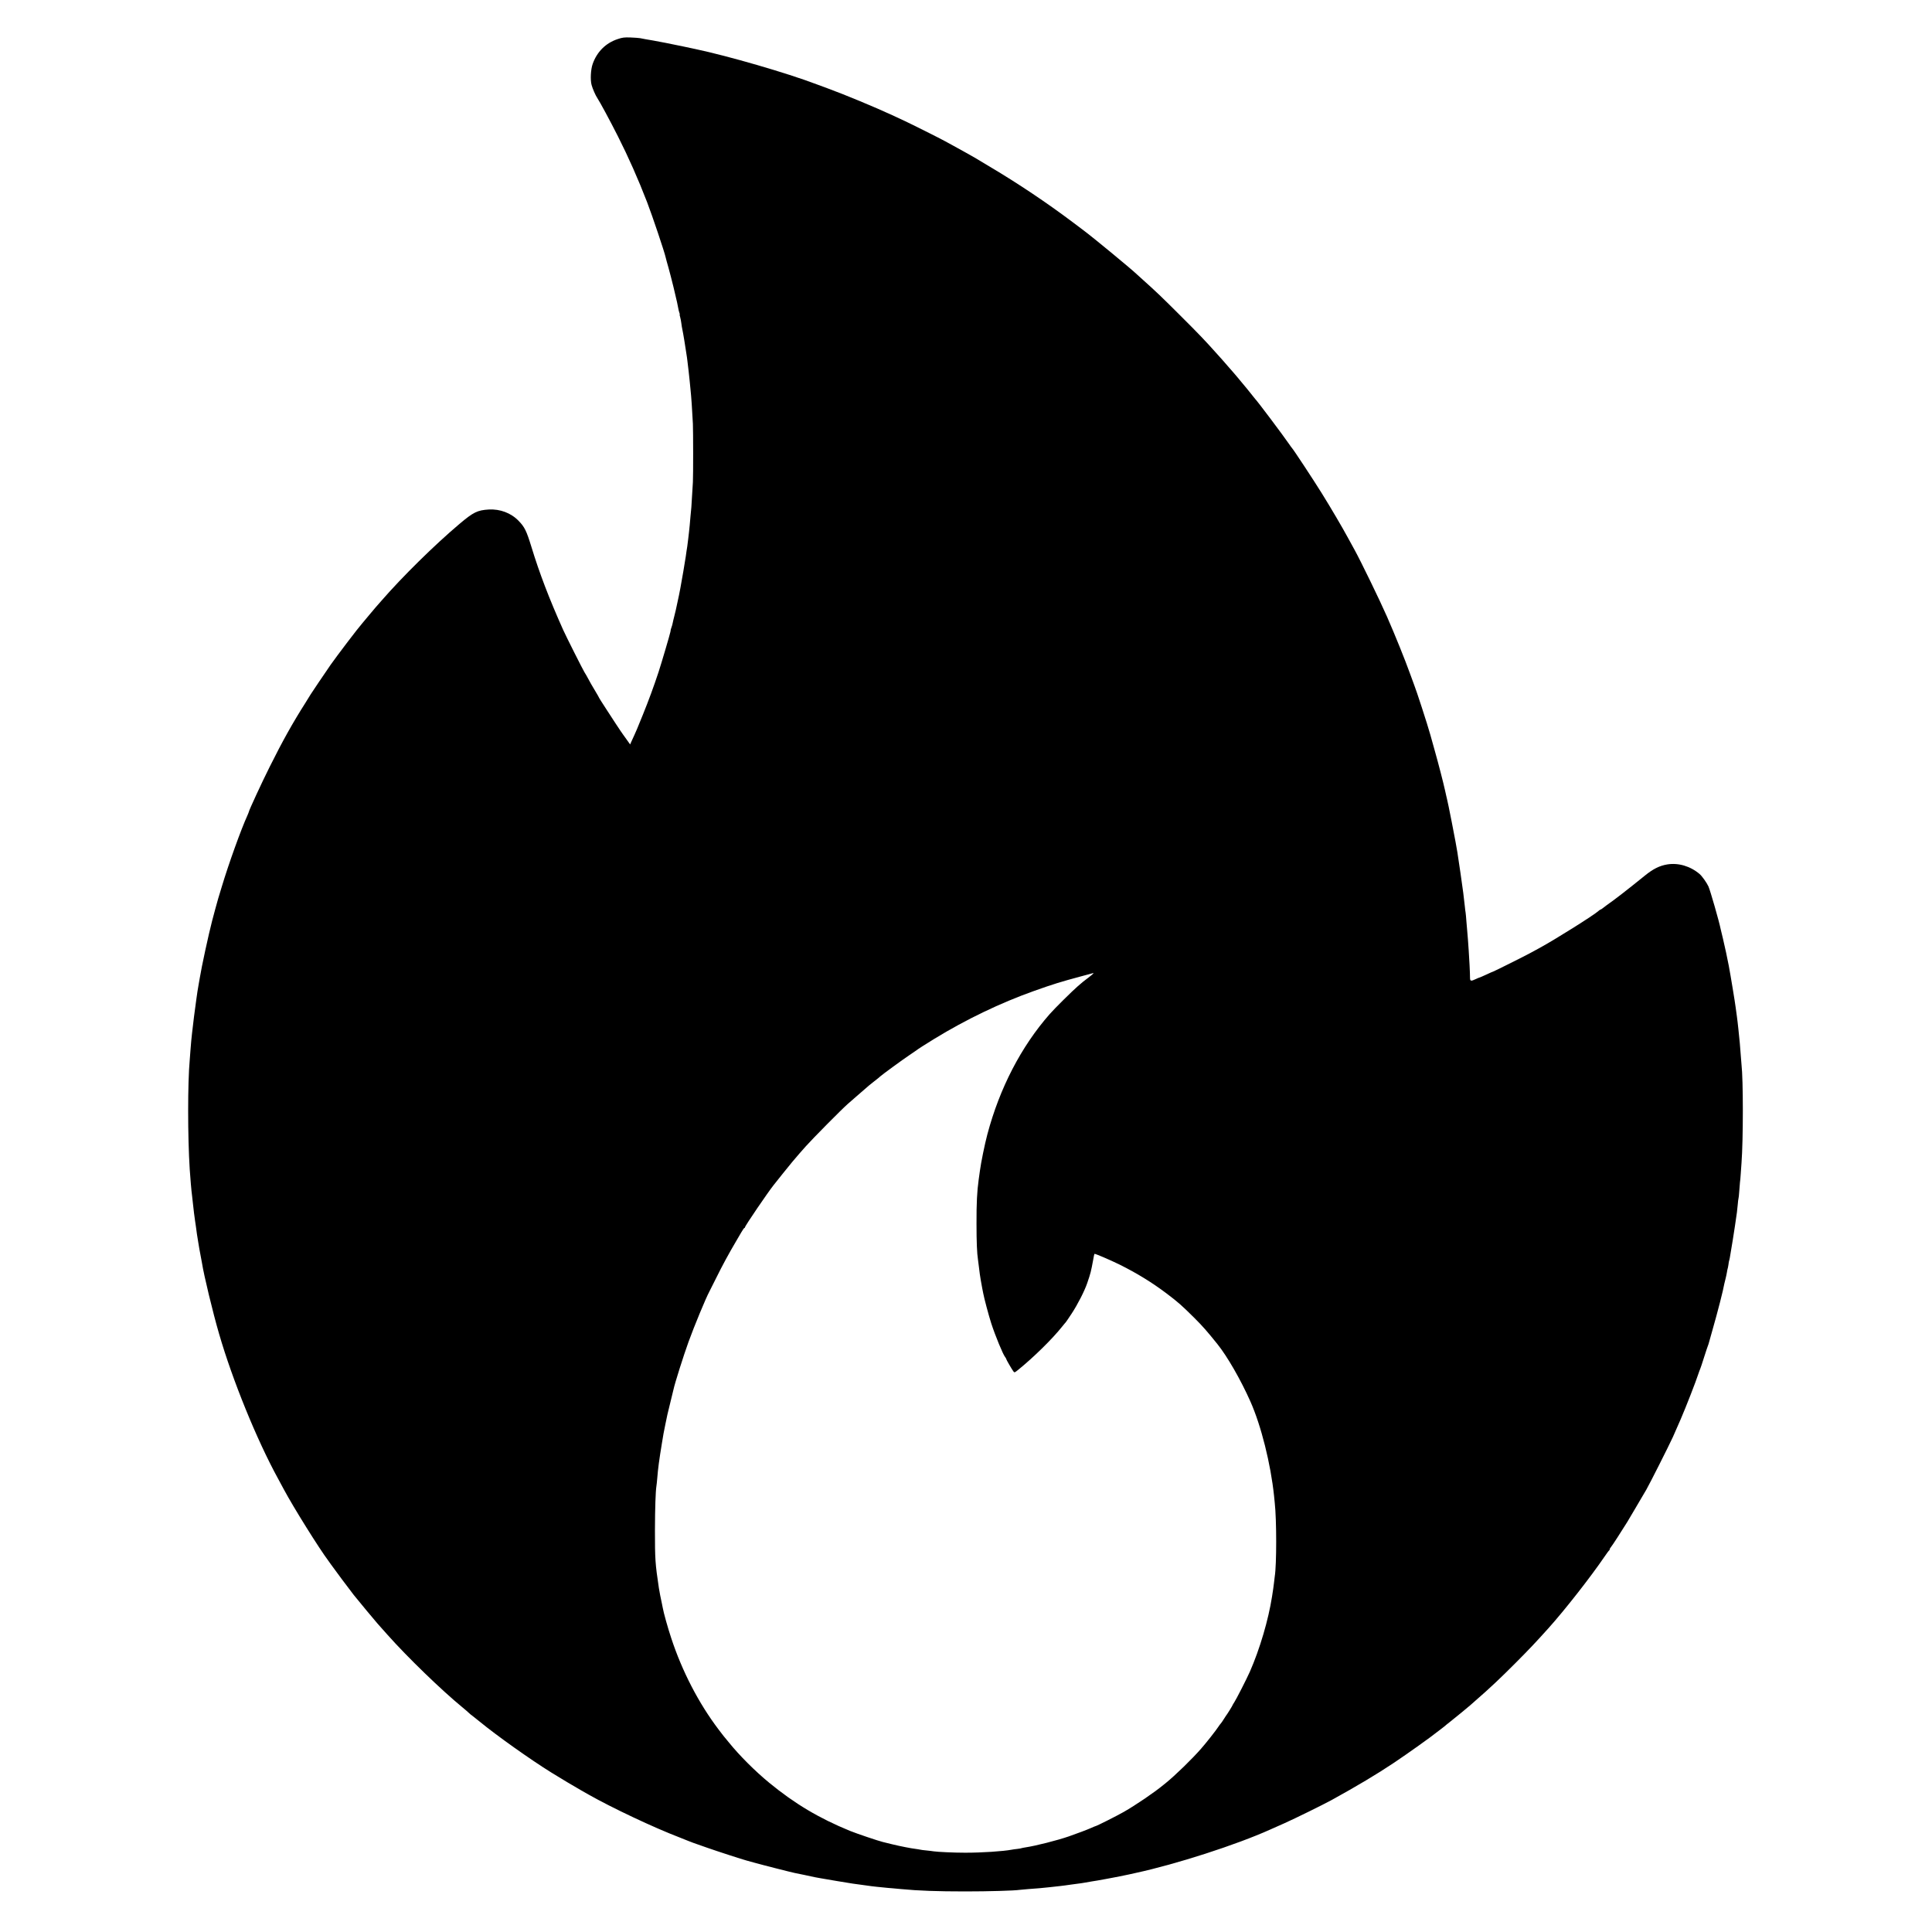
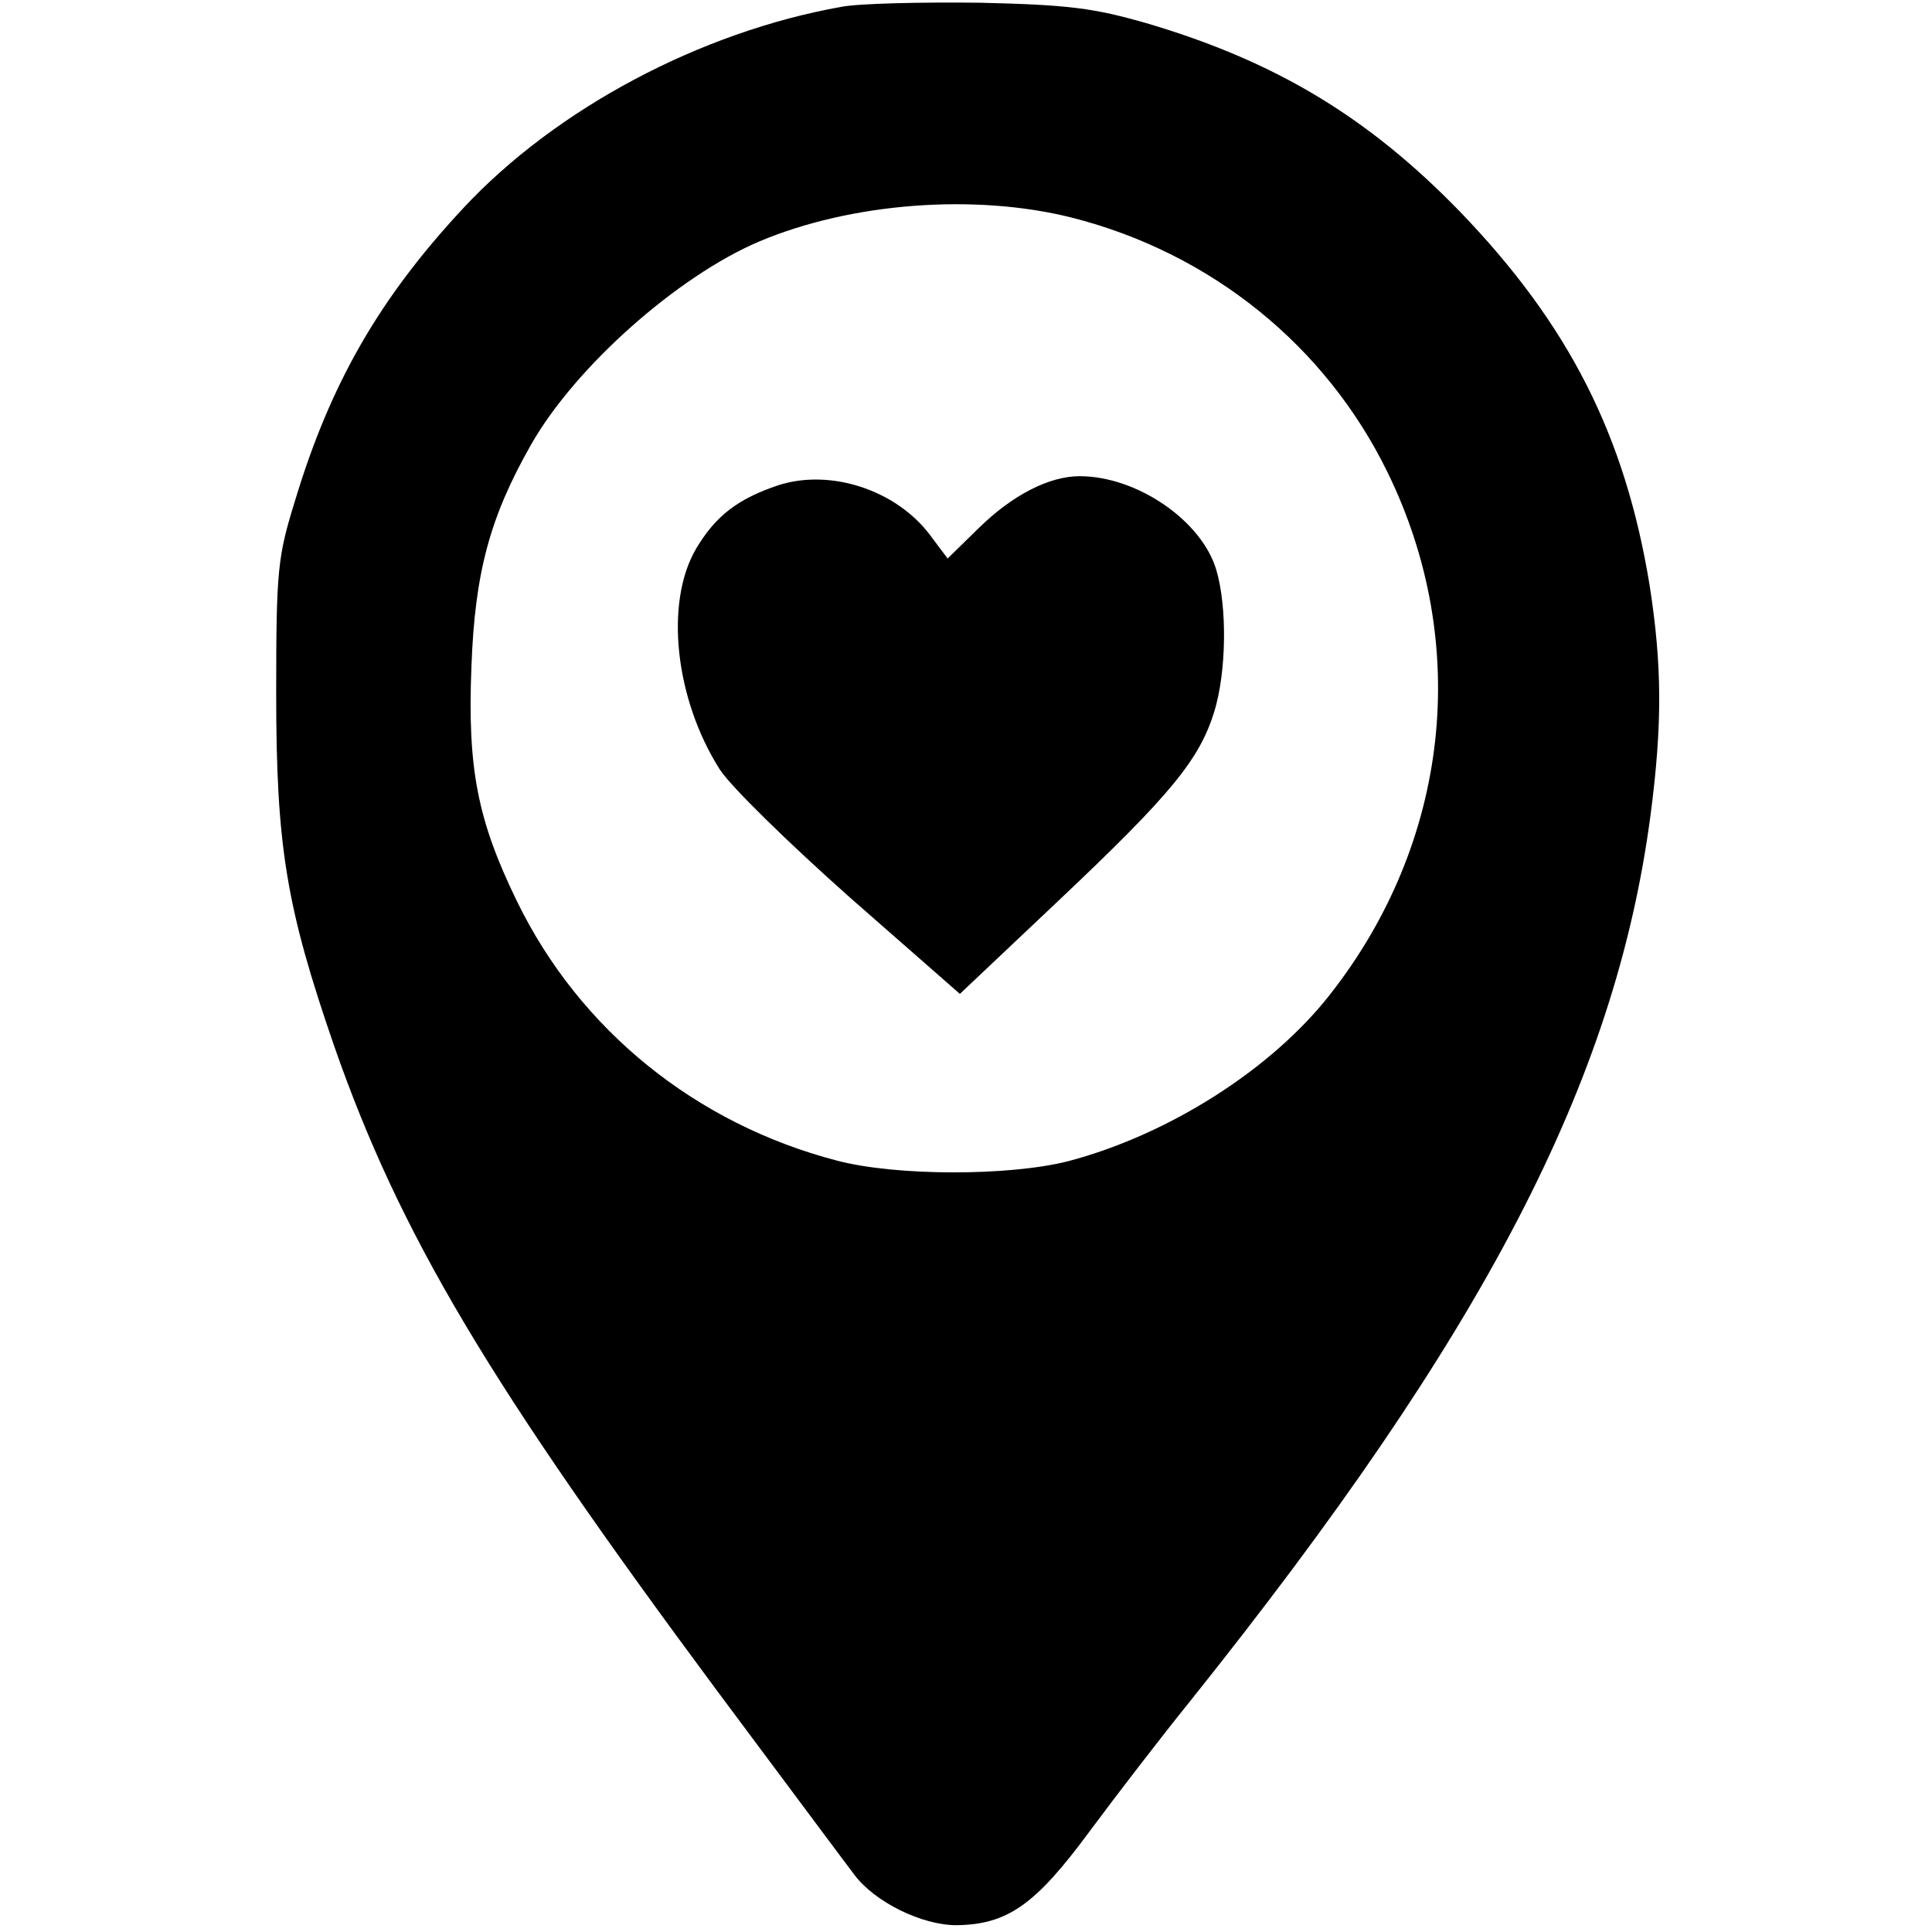
- <svg xmlns="http://www.w3.org/2000/svg" version="1.0" width="2500pt" height="2500pt" viewBox="0 0 2500 2500" preserveAspectRatio="xMidYMid meet">
-   <g transform="translate(0,2500) scale(0.1,-0.1)" fill="#000000" stroke="none">
-     <path d="M7992 24494 c-154 -51 -268 -165 -323 -322 -25 -71 -32 -204 -14 -271 12 -46 52 -138 75 -171 31 -46 163 -290 265 -492 135 -267 263 -555 378 -853 67 -174 227 -649 241 -717 3 -13 18 -70 35 -128 16 -58 46 -172 66 -255 48 -203 54 -227 61 -271 3 -20 10 -48 15 -61 5 -13 7 -23 4 -23 -2 0 1 -15 6 -32 5 -18 12 -53 15 -78 3 -25 9 -63 14 -85 5 -22 16 -85 25 -140 8 -55 20 -127 25 -160 6 -33 12 -80 15 -105 3 -25 10 -85 16 -135 6 -49 12 -109 14 -131 2 -23 6 -69 10 -103 10 -90 22 -264 31 -446 4 -101 5 -655 0 -755 -5 -95 -16 -273 -20 -325 -2 -22 -7 -74 -11 -115 -3 -41 -8 -93 -10 -115 -2 -22 -6 -61 -9 -87 -3 -27 -8 -69 -11 -95 -7 -63 -17 -133 -22 -158 -2 -11 -6 -40 -9 -65 -5 -40 -57 -345 -70 -410 -11 -53 -14 -71 -18 -92 -3 -13 -12 -57 -21 -98 -9 -41 -18 -83 -20 -93 -2 -9 -11 -44 -19 -78 -9 -33 -18 -74 -21 -89 -3 -16 -9 -39 -14 -52 -5 -13 -9 -26 -10 -30 0 -5 -1 -9 -2 -10 0 -2 -2 -12 -4 -24 -8 -40 -114 -399 -153 -519 -62 -188 -127 -365 -204 -555 -63 -158 -88 -217 -147 -344 l-17 -39 -42 59 c-23 32 -46 64 -51 71 -12 14 -172 257 -220 333 -19 30 -47 74 -63 98 -15 24 -28 45 -28 47 0 3 -19 35 -41 72 -40 65 -82 139 -120 211 -10 18 -22 38 -27 45 -10 12 -244 476 -275 547 -180 402 -305 728 -411 1075 -64 208 -88 256 -165 335 -98 102 -239 155 -386 147 -147 -9 -199 -34 -380 -187 -320 -270 -738 -682 -1006 -990 -40 -47 -76 -87 -79 -90 -3 -3 -39 -45 -80 -95 -41 -49 -82 -99 -92 -110 -59 -67 -318 -408 -408 -535 -71 -103 -254 -373 -260 -385 -3 -6 -33 -55 -68 -110 -164 -258 -296 -494 -461 -825 -100 -199 -271 -569 -271 -585 0 -3 -9 -24 -19 -48 -80 -174 -243 -627 -330 -917 -17 -58 -39 -127 -47 -155 -8 -27 -26 -90 -39 -140 -13 -49 -31 -117 -40 -150 -45 -172 -139 -606 -159 -735 -3 -19 -10 -57 -15 -85 -5 -27 -12 -70 -16 -95 -3 -25 -10 -72 -15 -105 -13 -84 -47 -357 -55 -435 -3 -36 -8 -79 -10 -95 -2 -17 -6 -71 -10 -120 -3 -50 -8 -109 -10 -132 -27 -293 -27 -992 0 -1413 7 -110 22 -285 30 -340 3 -19 7 -60 10 -90 8 -76 24 -211 29 -236 2 -12 7 -45 11 -75 6 -52 20 -145 30 -202 3 -15 9 -55 15 -90 6 -34 15 -82 20 -107 5 -25 11 -58 14 -75 23 -151 140 -638 221 -915 172 -595 488 -1372 761 -1870 22 -41 57 -105 76 -141 125 -234 458 -767 577 -925 9 -12 23 -32 31 -44 25 -37 257 -348 297 -398 68 -85 277 -336 308 -371 16 -19 35 -39 40 -45 6 -6 46 -52 90 -101 257 -289 699 -717 970 -939 33 -27 70 -59 81 -70 12 -12 34 -30 50 -41 15 -11 58 -45 94 -75 214 -176 657 -491 925 -657 92 -58 329 -199 385 -230 30 -17 73 -41 95 -54 303 -172 847 -429 1185 -558 47 -18 94 -37 105 -42 11 -5 40 -16 65 -25 25 -9 108 -38 185 -65 119 -42 457 -152 505 -164 8 -3 49 -14 90 -25 110 -31 496 -129 533 -136 18 -3 73 -14 122 -25 50 -11 113 -25 140 -30 28 -5 59 -11 71 -13 47 -9 382 -65 419 -70 22 -3 72 -10 110 -15 120 -17 159 -22 200 -26 22 -2 63 -6 90 -9 28 -3 77 -8 110 -10 33 -3 87 -8 120 -11 218 -21 464 -30 825 -30 303 0 638 10 701 20 13 2 62 6 109 10 127 9 186 14 285 25 50 6 110 13 135 15 41 5 83 10 150 20 14 2 48 7 75 10 28 3 73 10 100 15 28 5 64 11 80 14 29 4 119 19 180 31 17 3 53 10 80 15 41 7 160 31 225 45 8 2 47 10 85 19 521 112 1305 365 1740 561 17 7 98 43 180 80 144 64 501 240 615 302 325 179 587 335 805 481 181 121 488 340 560 399 6 5 28 22 50 38 22 17 42 32 45 35 3 4 39 33 80 65 71 56 232 188 256 210 6 6 37 33 70 62 178 154 318 286 519 488 176 177 252 257 421 445 214 238 550 668 725 925 30 44 57 81 62 83 4 2 7 9 7 15 0 6 8 20 18 31 15 17 129 193 209 322 13 20 178 302 247 419 43 75 290 564 343 680 31 70 43 97 101 230 65 150 198 491 228 585 8 25 19 54 24 65 5 11 28 79 50 150 23 72 45 139 50 150 5 11 10 29 13 40 3 11 23 83 45 160 71 248 140 518 155 605 3 14 10 43 16 65 6 22 13 58 17 80 3 22 8 43 9 46 2 3 7 28 11 55 3 27 8 52 10 55 2 3 5 19 8 35 30 178 49 292 66 409 28 188 28 189 36 275 3 41 8 78 10 82 2 3 7 46 10 95 3 48 7 99 9 113 3 14 7 63 10 110 4 47 8 110 10 140 23 304 23 1080 0 1275 -2 17 -6 73 -10 125 -7 107 -15 189 -30 330 -2 19 -7 60 -10 90 -3 30 -8 66 -10 80 -2 14 -9 63 -15 110 -9 72 -66 418 -90 545 -18 96 -51 248 -75 349 -15 60 -28 116 -30 125 -18 93 -135 501 -158 551 -22 48 -84 135 -114 160 -121 103 -276 148 -421 124 -99 -17 -181 -58 -287 -144 -225 -182 -385 -307 -493 -382 -18 -13 -42 -31 -54 -41 -11 -9 -24 -17 -28 -17 -3 0 -15 -8 -26 -18 -57 -53 -567 -373 -759 -477 -38 -21 -95 -52 -125 -68 -61 -34 -468 -237 -474 -237 -3 0 -44 -18 -91 -40 -47 -22 -89 -40 -93 -40 -4 -1 -25 -9 -47 -20 -61 -29 -73 -27 -73 18 1 45 -11 275 -17 352 -2 30 -7 95 -10 143 -3 48 -8 102 -10 120 -2 18 -6 70 -10 117 -3 47 -8 96 -10 110 -3 14 -7 50 -10 80 -14 135 -22 192 -56 430 -42 285 -44 299 -65 410 -26 140 -74 385 -89 455 -23 108 -24 109 -29 130 -3 11 -11 49 -19 85 -22 99 -81 328 -128 495 -23 83 -50 179 -60 215 -36 131 -185 588 -209 645 -5 11 -30 79 -55 150 -65 180 -190 491 -297 735 -92 210 -341 722 -420 865 -25 44 -63 114 -85 155 -74 137 -224 392 -341 580 -105 169 -368 568 -382 580 -4 3 -21 28 -40 55 -70 103 -416 564 -440 585 -3 3 -21 25 -40 50 -19 25 -48 61 -65 81 -16 19 -39 46 -50 60 -38 47 -120 144 -125 149 -3 3 -34 39 -70 80 -36 41 -69 80 -75 86 -5 6 -41 46 -80 89 -141 158 -224 245 -460 480 -235 235 -323 319 -481 460 -43 39 -85 77 -94 85 -74 70 -559 470 -676 557 -16 12 -82 61 -146 110 -333 250 -698 495 -1063 712 -93 56 -177 106 -185 111 -33 20 -230 130 -295 165 -38 21 -88 48 -110 60 -51 29 -439 223 -525 263 -36 17 -105 49 -155 72 -218 101 -612 265 -831 345 -55 20 -121 45 -149 55 -387 147 -1140 365 -1565 455 -8 2 -80 17 -160 34 -137 29 -335 68 -390 77 -65 11 -132 22 -167 30 -16 3 -71 7 -123 9 -81 3 -106 0 -168 -21z m6154 -12093 c-3 -4 -31 -28 -63 -52 -32 -24 -63 -48 -70 -54 -6 -5 -37 -32 -70 -60 -64 -55 -296 -284 -358 -355 -370 -420 -650 -960 -809 -1560 -33 -124 -82 -363 -96 -470 -6 -47 -13 -98 -16 -115 -21 -150 -29 -305 -28 -570 0 -237 6 -380 19 -465 2 -14 6 -45 9 -70 13 -107 17 -138 27 -195 5 -33 14 -80 19 -105 5 -25 12 -56 14 -70 10 -57 70 -283 103 -385 52 -160 152 -403 180 -436 7 -8 13 -19 13 -23 0 -9 71 -131 93 -161 14 -19 16 -18 63 20 202 164 443 401 569 560 22 28 43 52 46 55 3 3 38 54 78 115 75 114 164 288 199 390 45 131 50 153 77 299 7 43 15 80 17 81 6 6 199 -77 322 -137 227 -113 420 -231 615 -378 148 -112 197 -156 352 -310 109 -108 170 -178 301 -341 129 -160 303 -463 428 -744 139 -312 263 -809 306 -1220 2 -27 7 -68 9 -90 25 -224 25 -803 0 -956 -2 -13 -7 -51 -10 -84 -8 -67 -9 -70 -25 -175 -47 -301 -158 -678 -286 -970 -40 -91 -181 -367 -204 -400 -11 -16 -20 -31 -20 -34 0 -5 -72 -122 -88 -141 -4 -5 -18 -27 -31 -48 -13 -21 -28 -43 -35 -50 -6 -6 -19 -24 -29 -39 -26 -42 -162 -215 -226 -287 -114 -131 -333 -344 -459 -446 -7 -5 -18 -14 -25 -20 -124 -102 -358 -261 -517 -352 -95 -54 -352 -183 -364 -183 -3 0 -29 -11 -58 -24 -49 -22 -176 -70 -288 -109 -147 -51 -431 -123 -560 -142 -24 -4 -47 -8 -51 -10 -3 -2 -28 -7 -56 -10 -27 -3 -60 -7 -72 -10 -112 -21 -382 -39 -601 -39 -150 0 -358 10 -410 18 -14 3 -54 7 -90 11 -36 3 -74 8 -85 11 -11 2 -36 7 -55 9 -61 7 -202 35 -305 60 -55 14 -110 28 -122 30 -55 13 -337 108 -423 143 -403 165 -716 352 -1045 622 -185 152 -388 355 -525 525 -36 44 -67 82 -70 85 -3 3 -31 39 -62 81 -257 339 -472 754 -613 1184 -42 126 -99 329 -109 390 -3 17 -8 41 -11 55 -11 47 -36 175 -39 200 -48 321 -51 372 -51 750 1 290 8 498 19 570 3 14 7 61 11 104 10 124 23 225 61 456 20 123 19 117 44 240 12 58 23 114 26 125 2 11 20 85 40 165 19 80 37 152 39 160 17 81 130 438 194 615 73 202 224 567 270 652 5 10 46 91 91 181 74 151 166 320 253 467 20 33 50 86 69 118 18 31 36 57 40 57 5 0 8 4 8 9 0 18 297 453 370 545 6 6 58 72 117 147 91 114 173 213 218 263 6 6 44 49 85 96 78 88 461 476 540 545 25 22 95 83 155 135 61 52 112 97 115 100 3 3 37 30 75 60 39 30 72 57 75 61 11 13 291 218 375 274 50 33 92 62 95 65 9 9 115 77 231 148 412 252 854 464 1289 619 244 87 348 119 605 188 88 23 161 43 163 44 2 0 1 -3 -2 -8z" />
-   </g>
+ <svg xmlns="http://www.w3.org/2000/svg" version="1" width="378.667" height="378.667" viewBox="0 0 284 284">
+   <path d="M123.7 1c-20.8 3.7-42 15-55.6 29.6-12.3 13.2-19.5 25.7-24.7 42.9-2.6 8.4-2.8 10.2-2.8 28.5 0 22.5 1.5 31.4 8.5 51.7 9.7 27.8 22.8 49.7 56.5 95.1 9.7 13 18.7 25.1 20 26.8 3 4 9.9 7.4 15 7.4 7.5-.1 11.6-3 19.5-13.7 4-5.4 10.7-14.1 14.9-19.3 43.1-53.9 62.4-90.9 67.6-130 1.8-13.6 1.7-22.3-.1-33.9-3.6-22.1-11.9-38.4-27.9-55C201.1 17.2 187.5 9 168.5 3.4c-7.7-2.2-11.3-2.7-24.5-3-8.5-.1-17.7.1-20.3.6zm33.9 31c20.4 5.2 37.3 18.8 46.4 37.5 12.3 25.2 9.1 54.3-8.5 76.7-8.6 11-23.7 20.6-38.5 24.5-8.7 2.2-25.3 2.2-34-.1-20.7-5.4-37.8-19.2-47-38.1-5.8-11.9-7.3-19.5-6.7-34.5.5-13.8 2.7-22 8.8-32.7 6.5-11.4 21.5-24.7 33.5-29.8 13.5-5.7 31.7-7.1 46-3.5z" />
+   <path d="M114.5 71.3c-6 2-9.3 4.5-12.2 9.4-4.6 7.9-3.1 22 3.5 32.4 1.6 2.5 10.1 10.8 19.1 18.8l16.2 14.2 14.6-13.8c16.4-15.5 20.6-20.6 22.8-27.7 1.8-5.9 1.9-15.4.3-20.8-2.1-7.2-11.6-13.8-20.1-13.8-4.5 0-9.9 2.8-14.8 7.6l-4.6 4.5-2.7-3.6c-5-6.5-14.5-9.6-22.1-7.2z" />
</svg>
